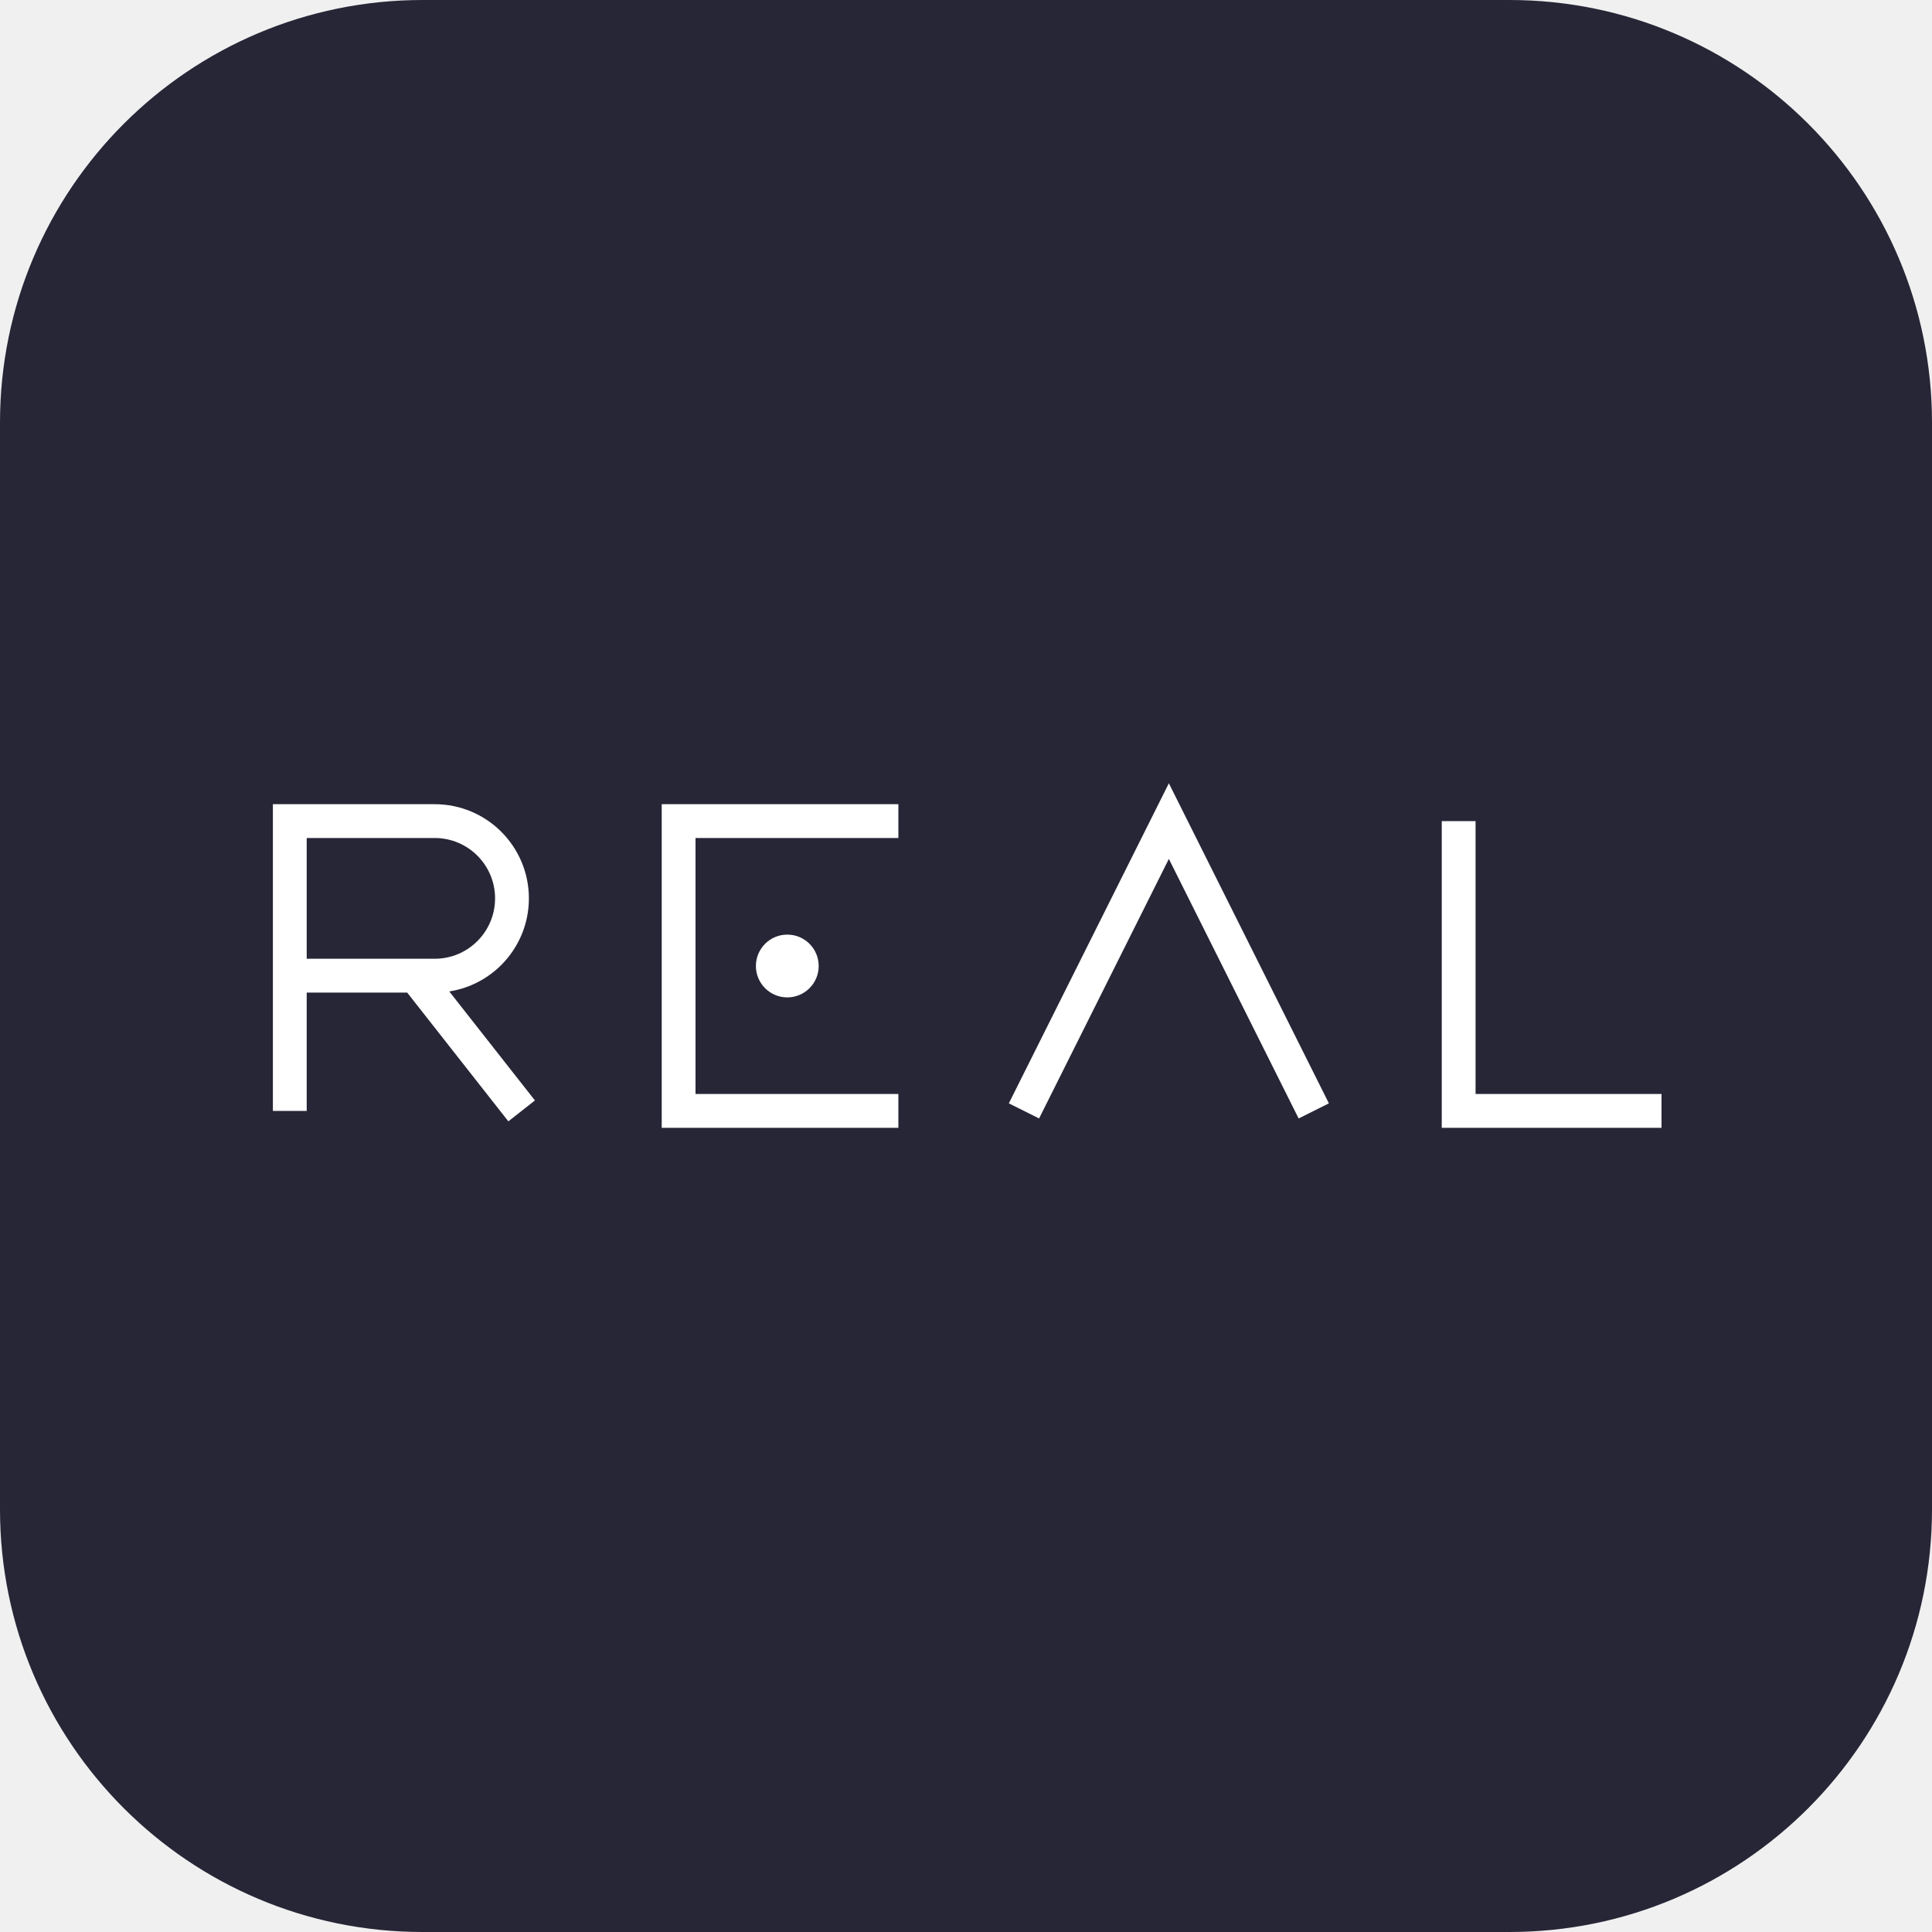
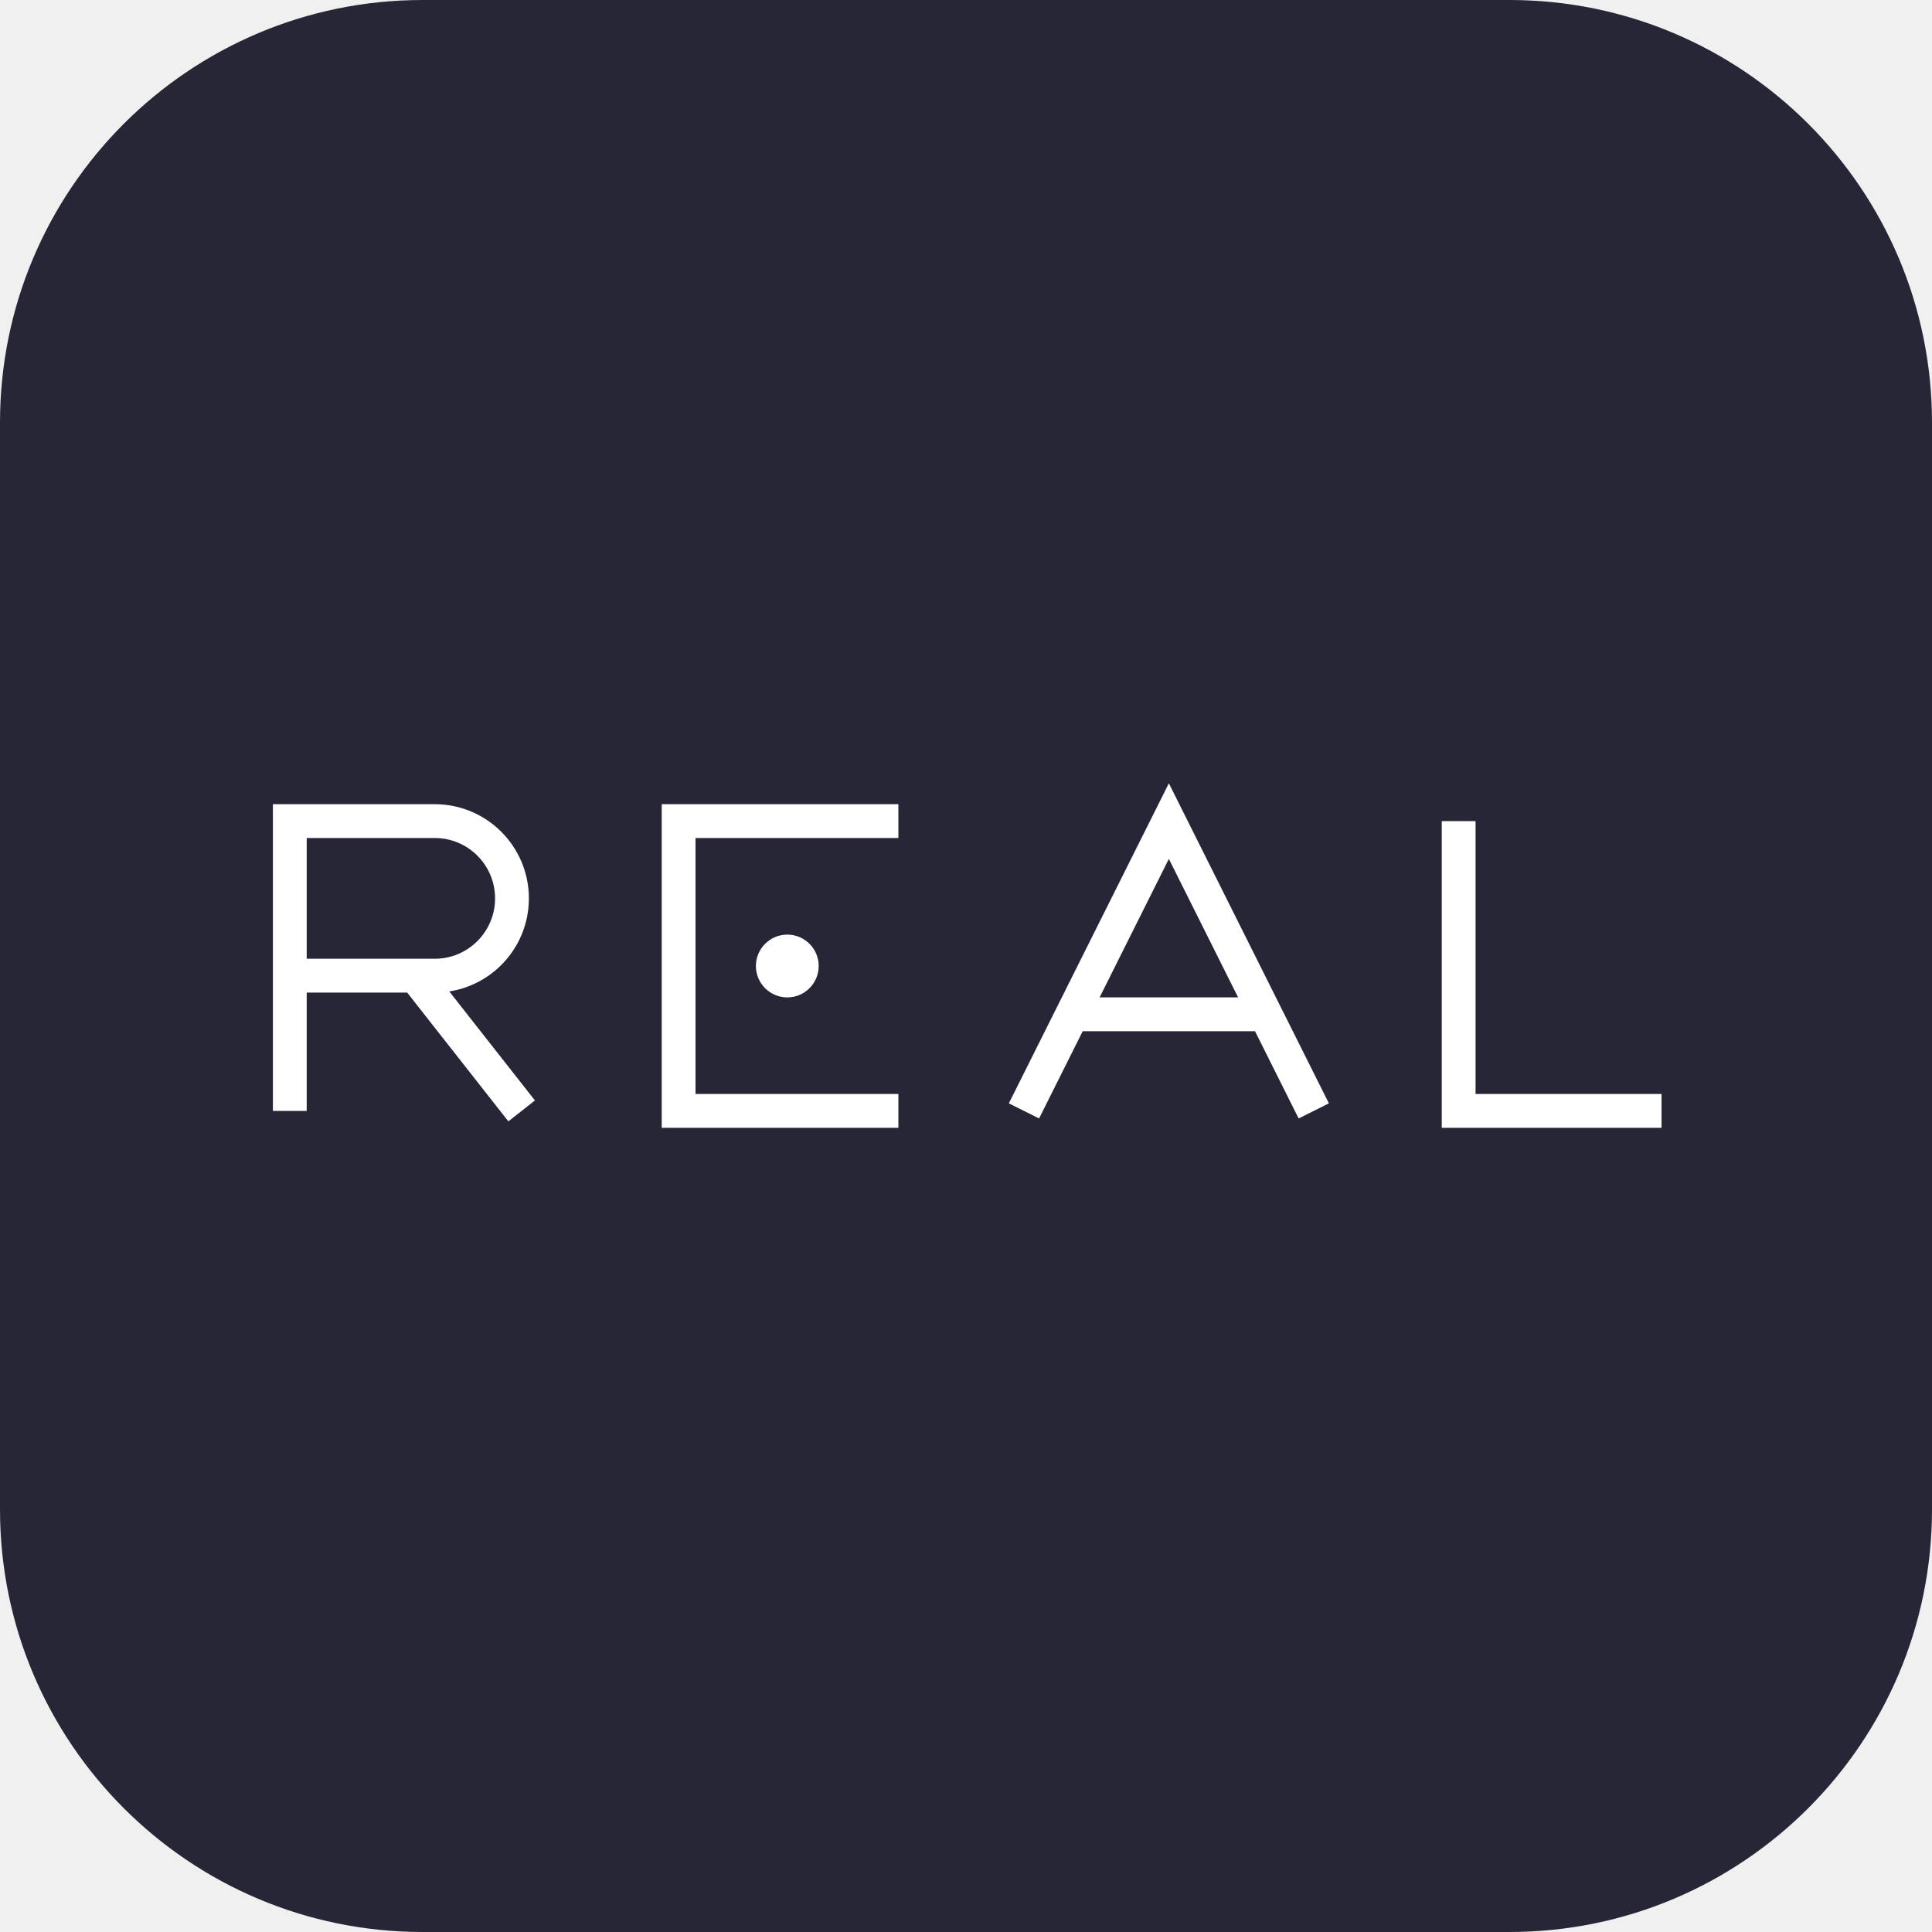
<svg xmlns="http://www.w3.org/2000/svg" viewBox="0 0 512 512">
  <rect width="512" height="512" rx="112" fill="#262637" />
  <g transform="translate(256 256) scale(1.28) translate(-240 -256)">
-     <path d="M100 286V226h30a16 16 0 0 1 0 32h-30M126 258l22 28M226 226H180.5V286H226M252 286l30-60 30 60M342 226v60h42" fill="none" stroke="#fff" stroke-width="7" />
+     <path d="M100 286V226h30a16 16 0 0 1 0 32h-30M126 258l22 28M226 226H180.5V286H226M252 286l30-60 30 60M262 266h40M342 226v60h42" fill="none" stroke="#fff" stroke-width="7" />
    <circle cx="203" cy="256" r="6.5" fill="#fff" />
  </g>
</svg>
